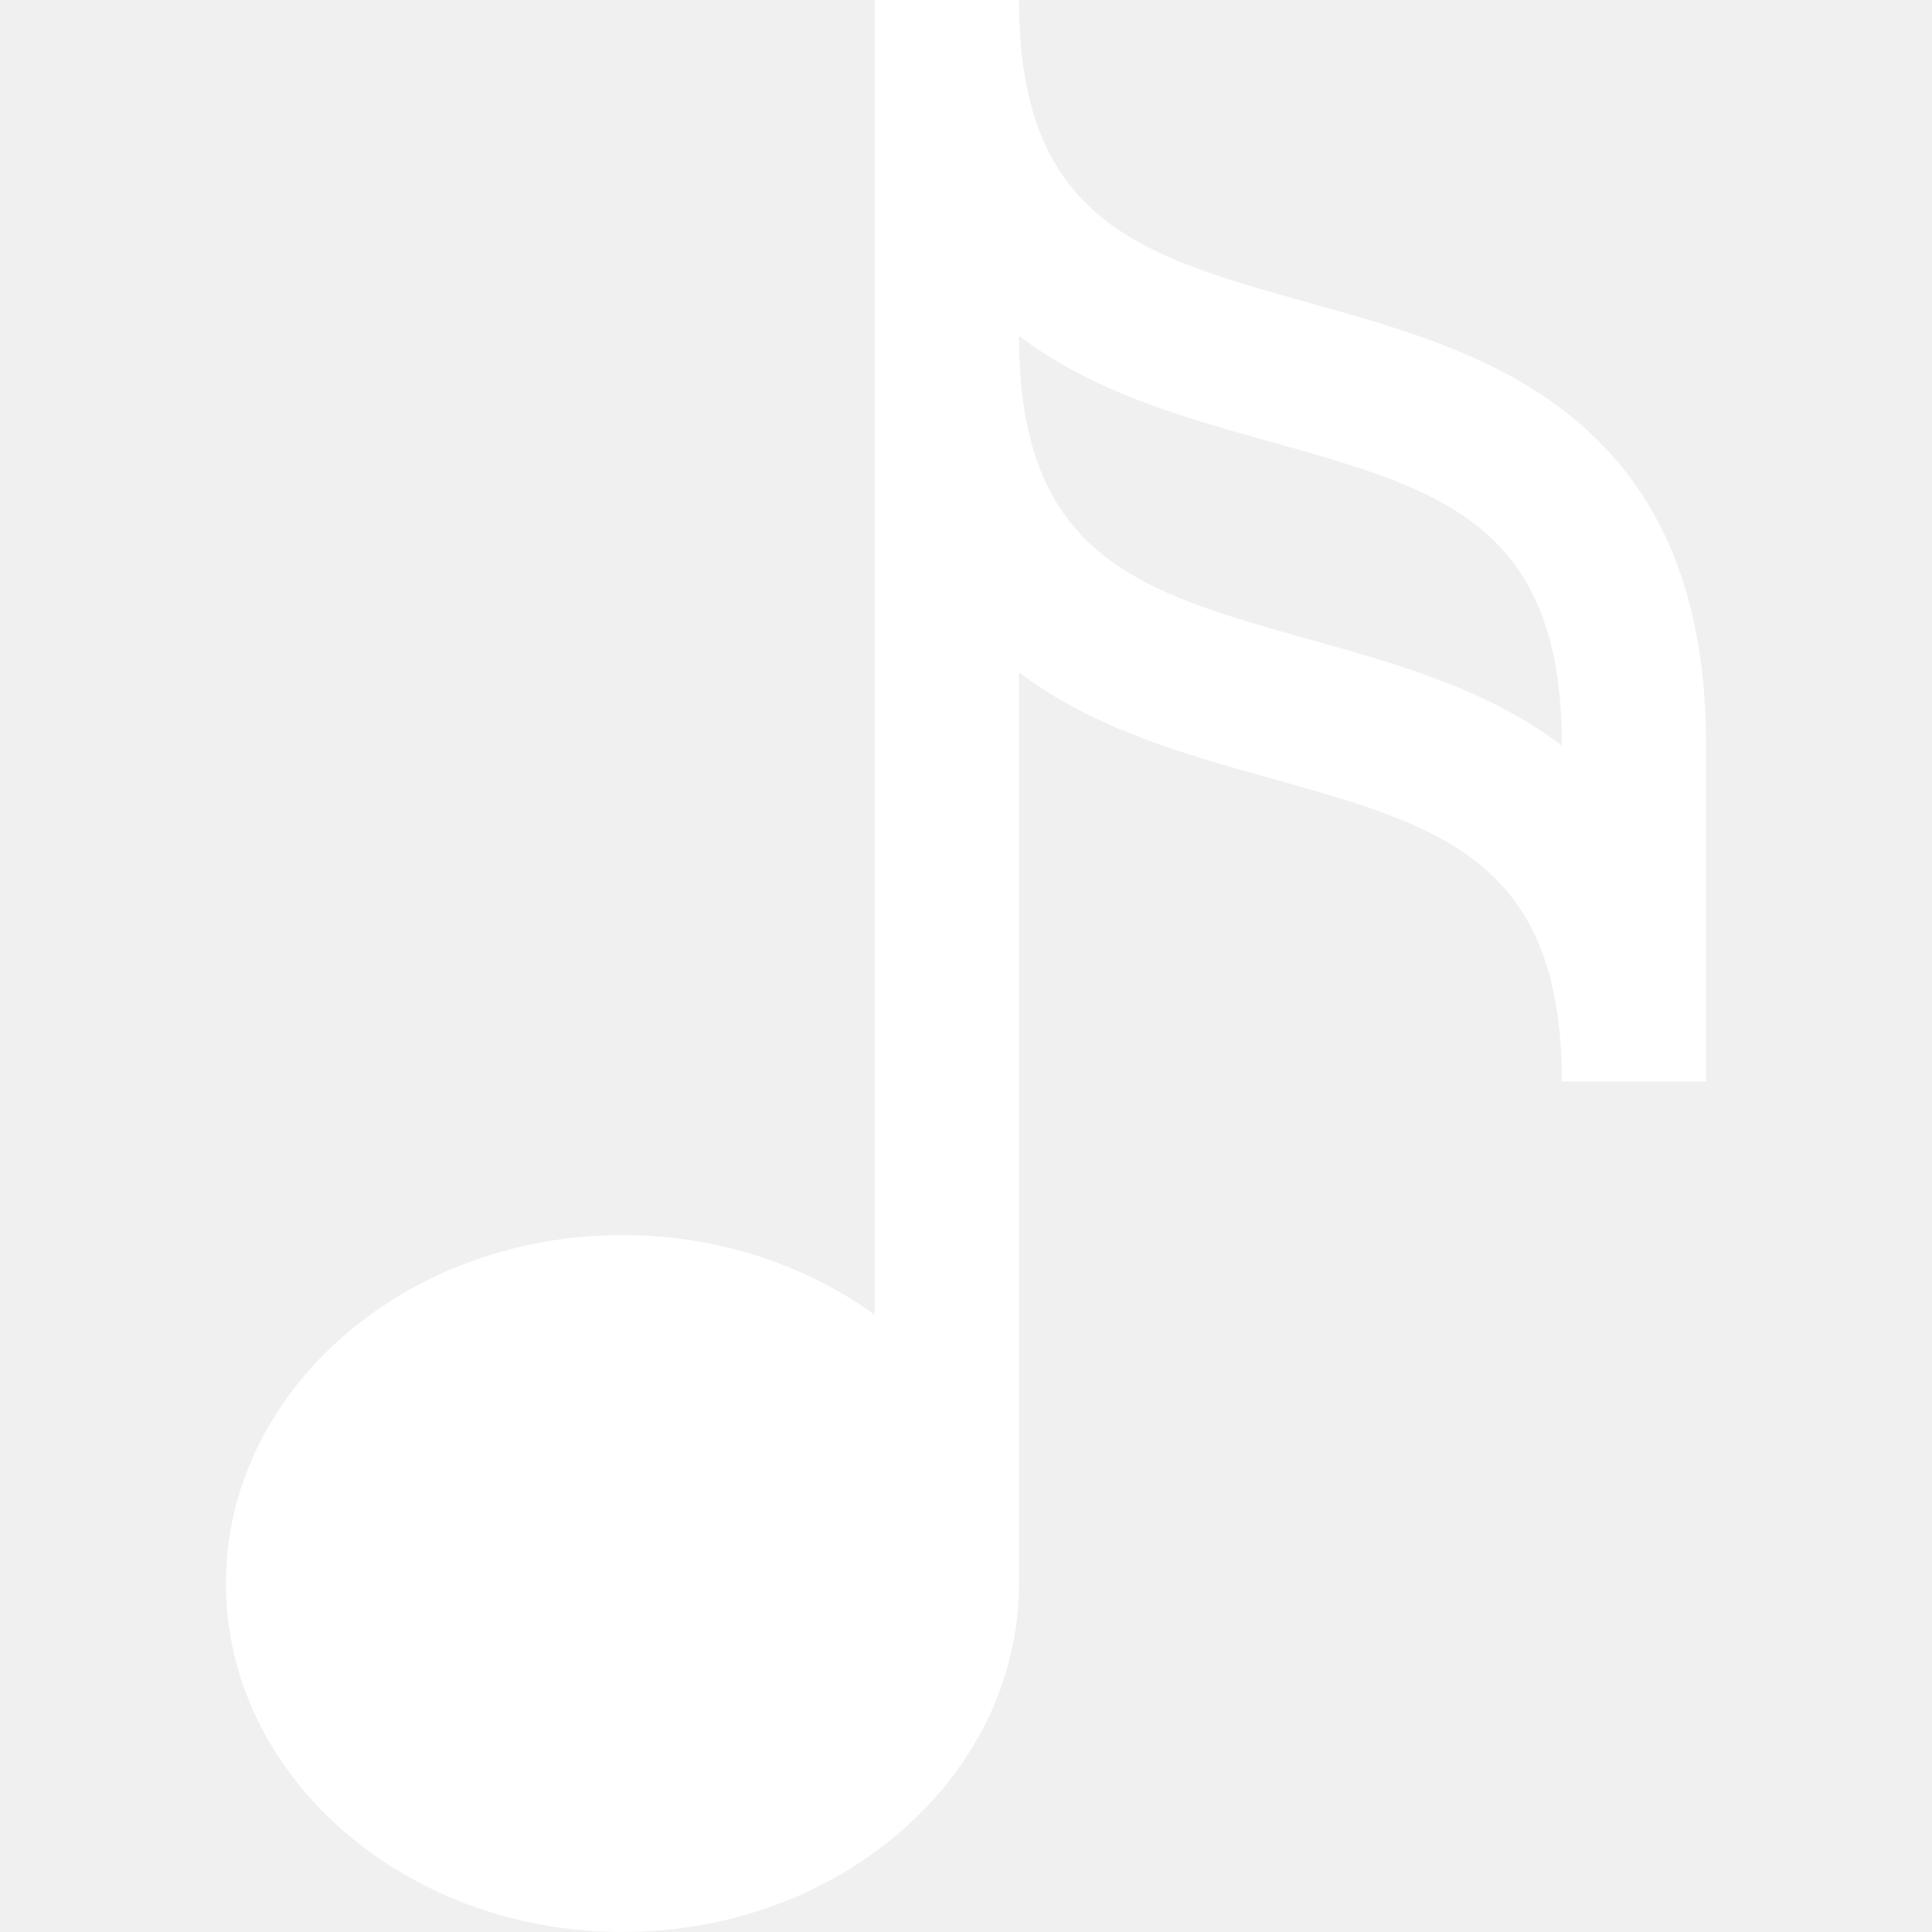
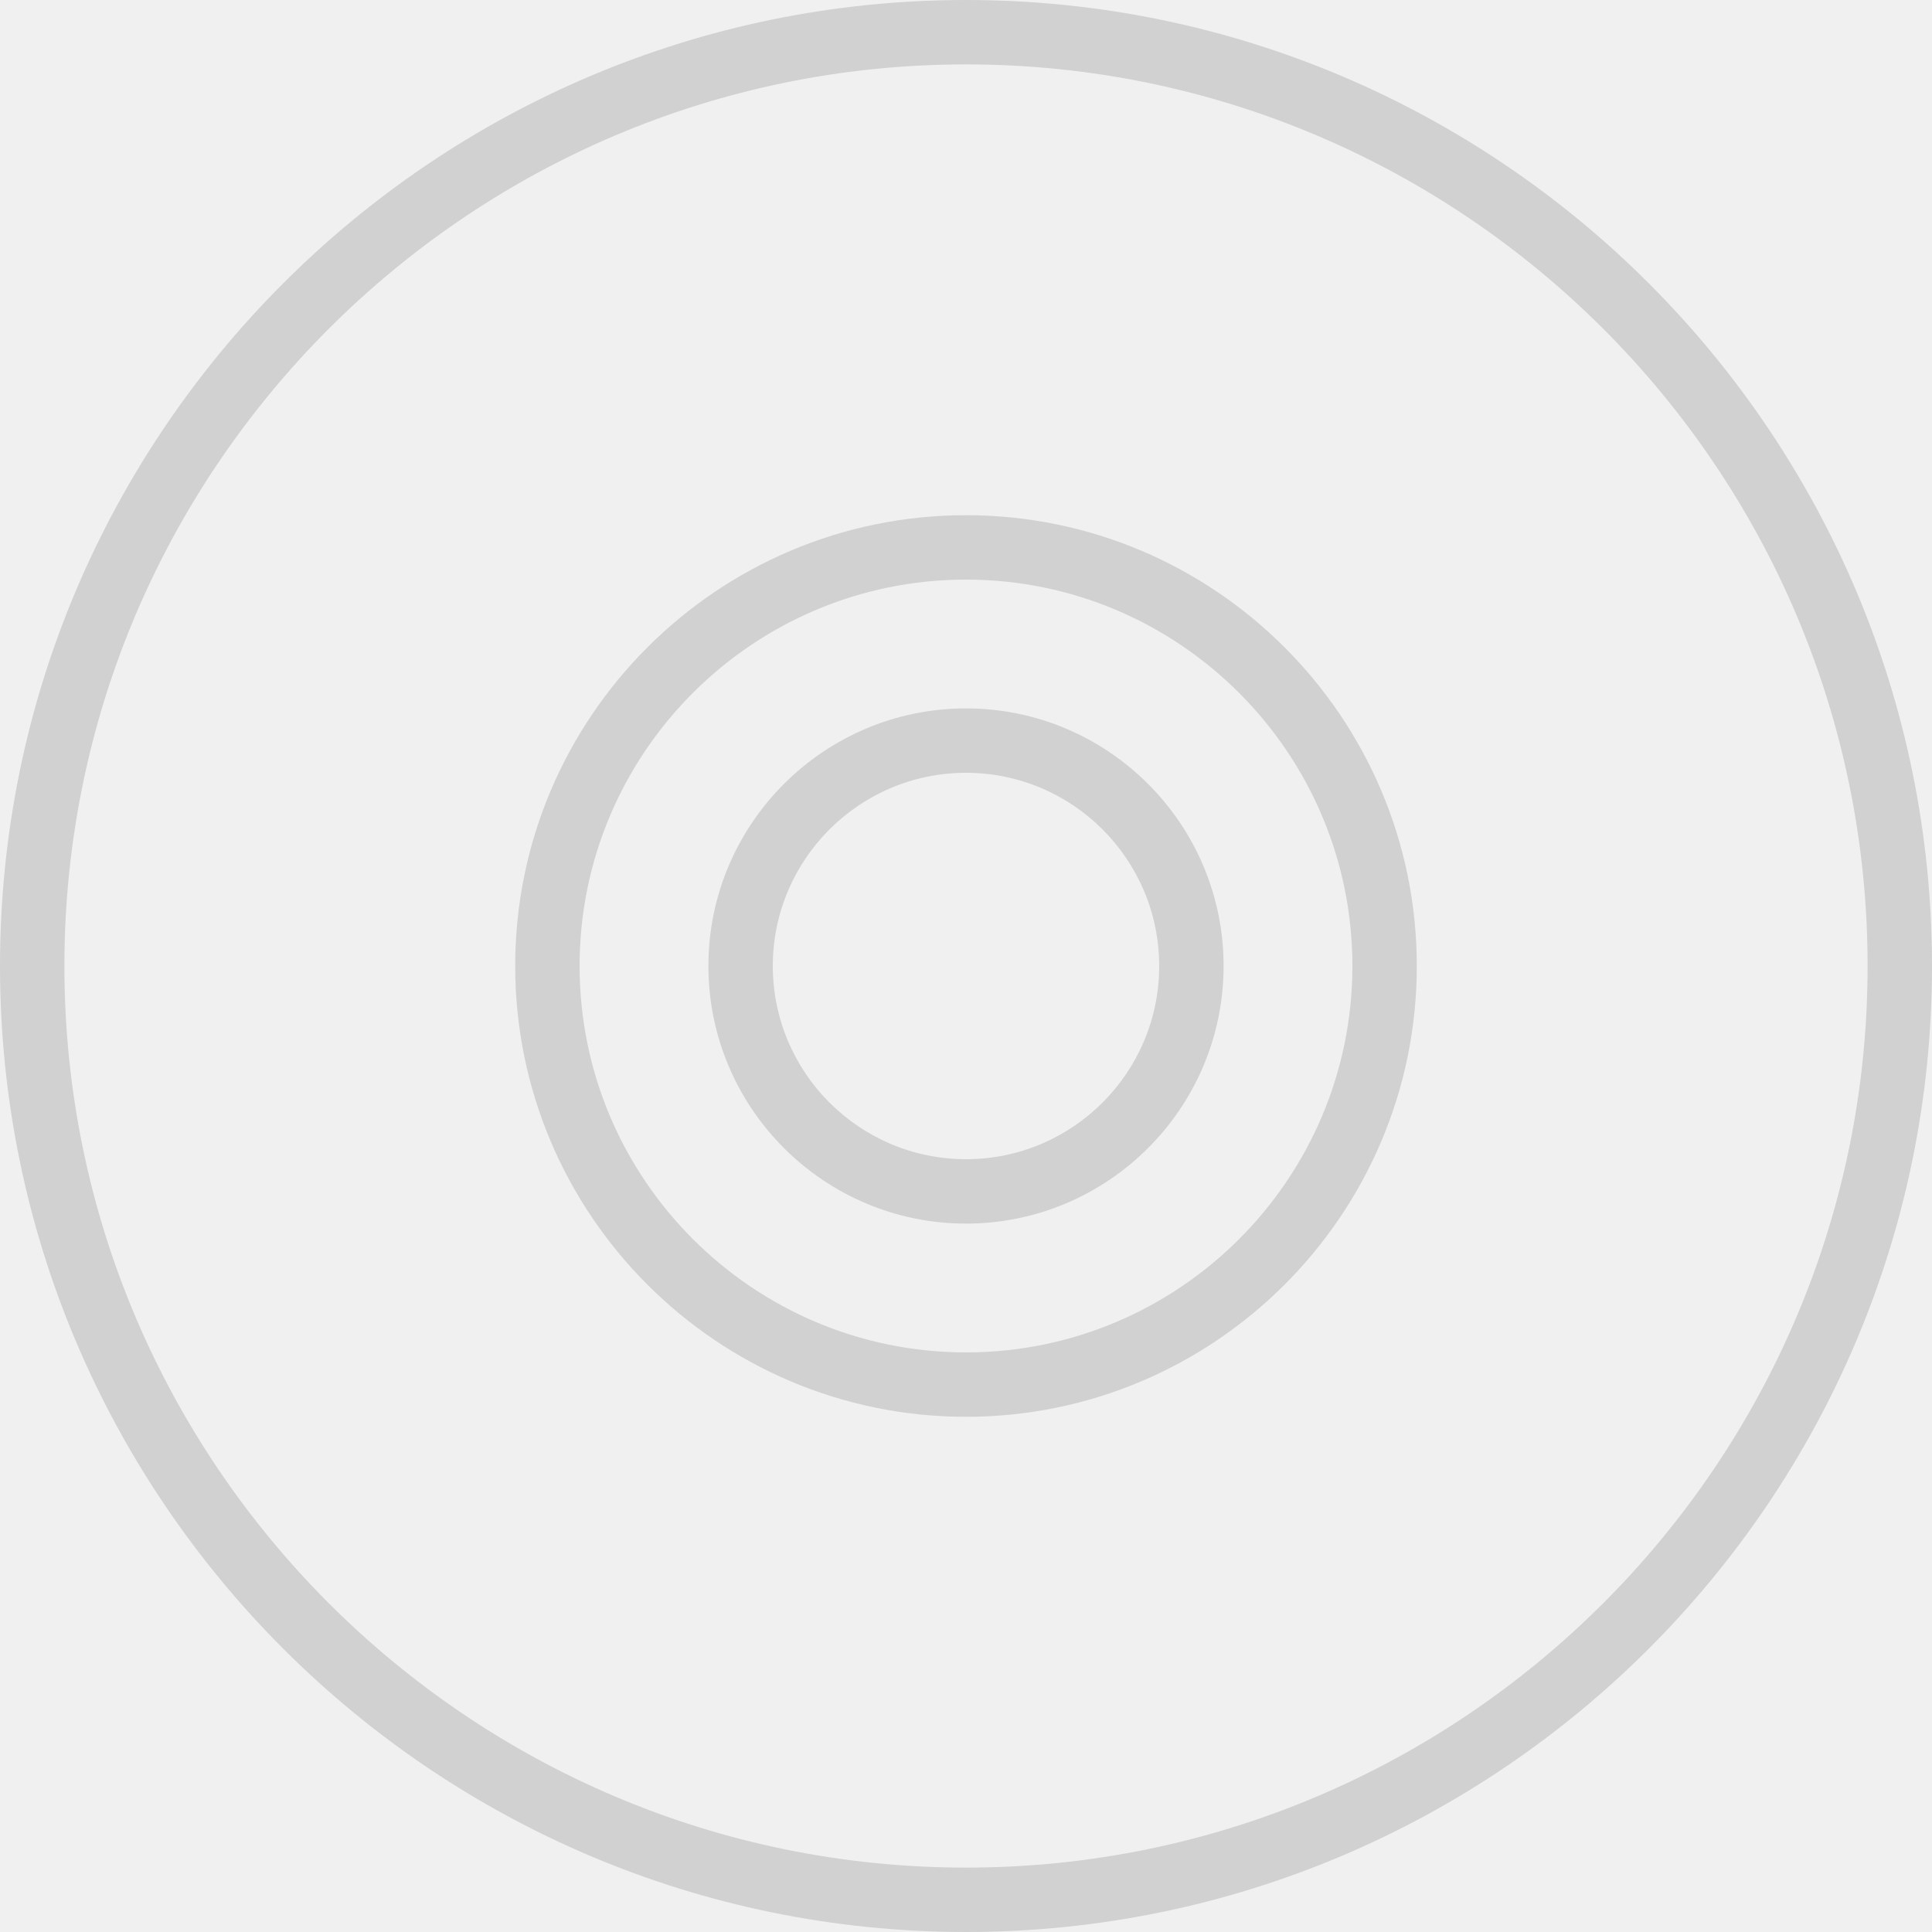
- <svg xmlns="http://www.w3.org/2000/svg" version="1.1" id="Layer_1" x="0px" y="0px" viewBox="0 0 401.963 401.963" style="enable-background:new 0 0 401.963 401.963;" xml:space="preserve" width="512px" height="512px">
-   <path d="M327.106,86.816c-15.828-12.918-35.53-18.431-54.583-23.762c-35.135-9.831-60.52-16.934-60.52-63.055h-30v273.579  c-14.274-10.374-32.573-16.616-52.5-16.616c-45.49,0-82.5,32.523-82.5,72.5s37.01,72.5,82.5,72.5s82.5-32.523,82.5-72.5V139.874  c15.442,11.721,34.235,16.979,52.436,22.071c35.135,9.831,60.52,16.934,60.52,63.055h30v-70  C354.959,124.415,345.849,102.111,327.106,86.816z M324.959,155.126c-15.442-11.721-34.235-16.979-52.436-22.071  c-35.135-9.831-60.52-16.934-60.52-63.055v-0.126c15.442,11.721,34.235,16.979,52.436,22.071  c35.135,9.831,60.52,16.934,60.52,63.055V155.126z" fill="#FFFFFF" />
+ <svg xmlns="http://www.w3.org/2000/svg" version="1.1" id="Capa_1" x="0px" y="0px" viewBox="0 0 60 60" style="enable-background:new 0 0 60 60;" xml:space="preserve" width="512px" height="512px">
+   <g>
+     <path d="M30,0C13.458,0,0,13.458,0,30s13.458,30,30,30s30-13.458,30-30S46.542,0,30,0z M30,58C14.561,58,2,45.439,2,30   S14.561,2,30,2s28,12.561,28,28S45.439,58,30,58z" fill="#d1d1d1" />
+     <path d="M30,22c-4.411,0-8,3.589-8,8s3.589,8,8,8s8-3.589,8-8S34.411,22,30,22z M30,36c-3.309,0-6-2.691-6-6s2.691-6,6-6   s6,2.691,6,6S33.309,36,30,36z" fill="#d1d1d1" />
+     <path d="M30,16c-7.72,0-14,6.28-14,14s6.28,14,14,14s14-6.28,14-14S37.72,16,30,16z M30,42c-6.617,0-12-5.383-12-12s5.383-12,12-12   s12,5.383,12,12S36.617,42,30,42z" fill="#d1d1d1" />
+   </g>
  <g>
</g>
  <g>
</g>
  <g>
</g>
  <g>
</g>
  <g>
</g>
  <g>
</g>
  <g>
</g>
  <g>
</g>
  <g>
</g>
  <g>
</g>
  <g>
</g>
  <g>
</g>
  <g>
</g>
  <g>
</g>
  <g>
</g>
</svg>
